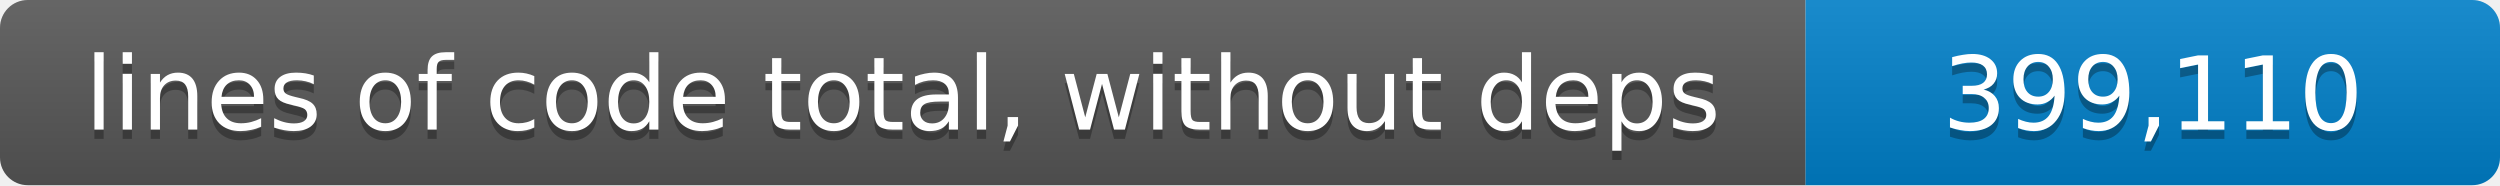
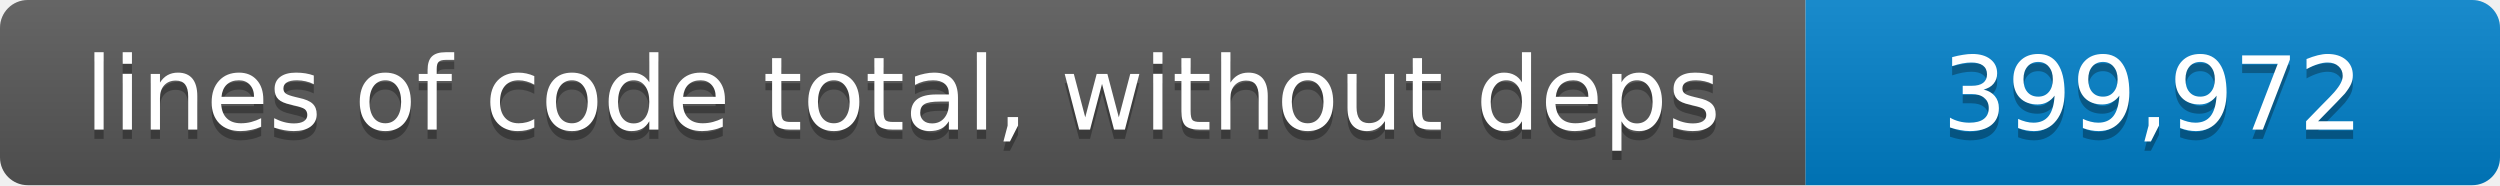
- <svg xmlns="http://www.w3.org/2000/svg" width="270" height="20" role="img" aria-label="lines of code total, without deps: 399,110 lines">
+ <svg xmlns="http://www.w3.org/2000/svg" width="270" height="20" role="img" aria-label="lines of code total, without deps: 399,972 lines">
  <linearGradient id="shade" x2="0" y2="100%">
    <stop offset="0" stop-color="#fff" stop-opacity=".1" />
    <stop offset="1" stop-opacity=".1" />
  </linearGradient>
  <clipPath id="round">
    <rect width="270" height="20" rx="3" />
  </clipPath>
  <g clip-path="url(#round)">
    <path fill="#555" d="M0 0h195v20H0z" />
    <path fill="#007ec6" d="M195 0h75v20h-75z" />
    <path fill="url(#shade)" d="M0 0h270v20H0z" />
  </g>
  <g fill="#fff" text-anchor="middle" font-family="Verdana,Geneva,DejaVu Sans,sans-serif" font-size="11">
    <text x="97.5" y="15" fill="#010101" fill-opacity=".3">lines of code total, without deps</text>
    <text x="97.5" y="14">lines of code total, without deps</text>
-     <text x="232.5" y="15" fill="#010101" fill-opacity=".3">399,110</text>
-     <text x="232.5" y="14">399,110</text>
+     <text x="232.5" y="15" fill="#010101" fill-opacity=".3">399,972</text>
+     <text x="232.5" y="14">399,972</text>
  </g>
</svg>
